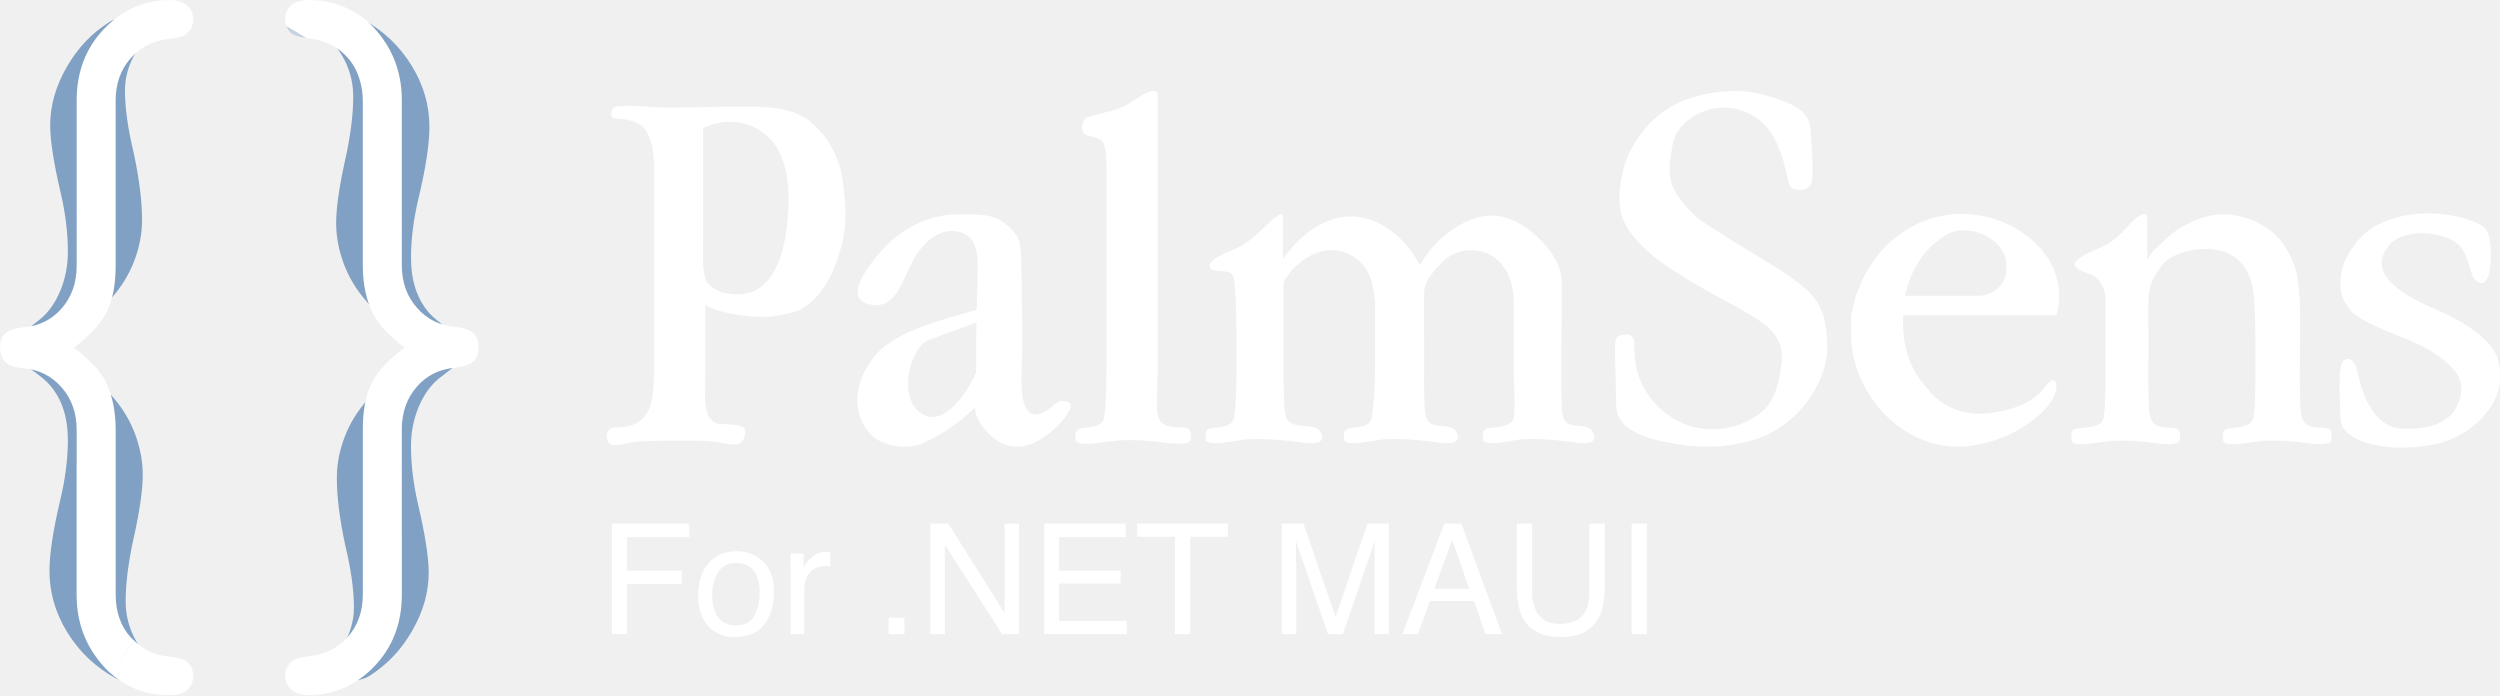
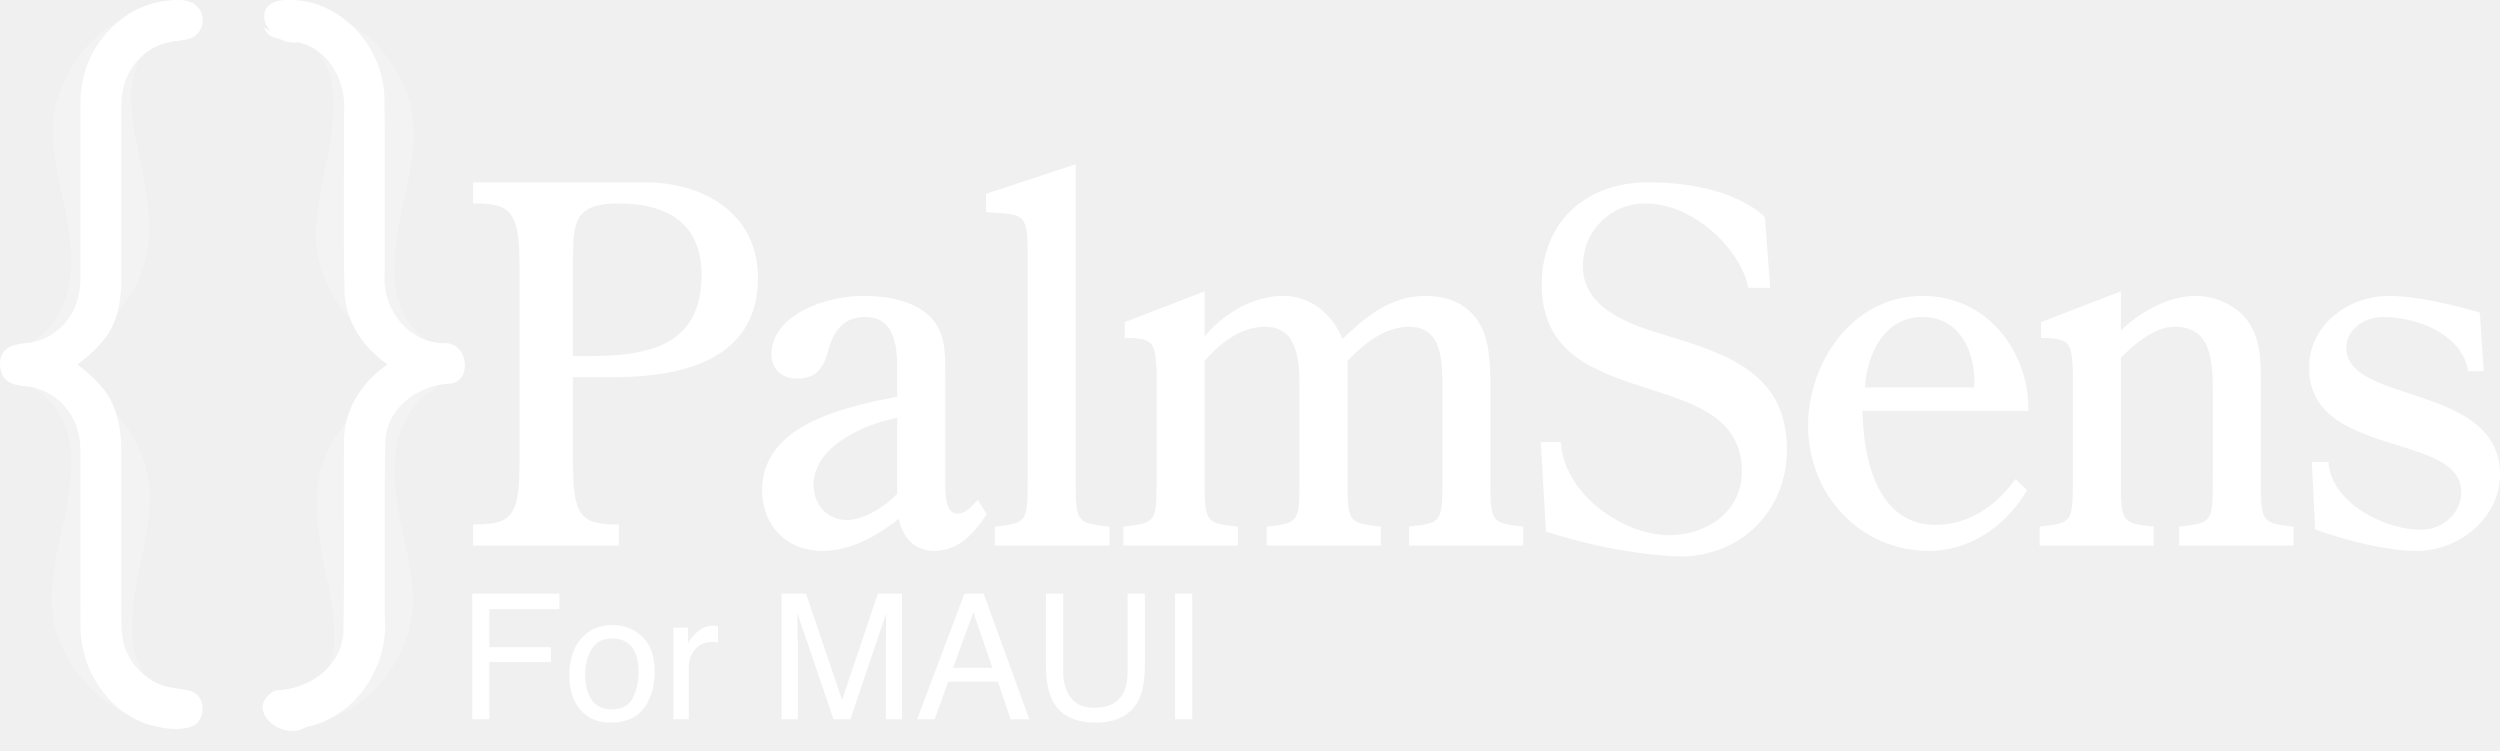
- <svg xmlns="http://www.w3.org/2000/svg" width="132.73" height="36.905" version="1.1" viewBox="0 0 132.73 36.905">
-   <g transform="translate(-25.93,-20.731)">
-     <g fill="#80a0c4">
-       <path d="m36.168 21.653c-0.9 0.178-1.656 0.499-2.273 0.964-0.406 0.342-0.73 0.776-0.969 1.302-0.241 0.526-0.361 1.063-0.361 1.611 0 0.928 0.154 2.035 0.463 3.32 0.295 1.367 0.443 2.556 0.443 3.568 0 0.723-0.139 1.449-0.417 2.172-0.276 0.726-0.691 1.396-1.247 2.011-0.528 0.641-1.108 1.14-1.736 1.495-0.628 0.357-1.51 0.685-2.642 0.986v0.082c1.145 0.369 2.053 0.752 2.725 1.148s1.26 0.894 1.764 1.497c0.519 0.588 0.913 1.244 1.184 1.967 0.269 0.726 0.406 1.442 0.406 2.153 0 0.779-0.148 1.844-0.443 3.199-0.309 1.353-0.463 2.529-0.463 3.525 0 0.67 0.146 1.299 0.435 1.888 0.289 0.586 0.663 1.032 1.117 1.331 0.432 0.357 1.104 0.622 2.014 0.8 0 0-3.064 0.646-4.128 0.051-1.067-0.593-1.912-1.403-2.542-2.428-0.628-1.027-0.941-2.105-0.941-3.24 0-0.916 0.191-2.172 0.571-3.773 0.272-1.133 0.406-2.199 0.406-3.197 0-1.177-0.306-2.134-0.923-2.871-0.615-0.738-2.659-1.92-2.659-1.92s1.595-1.203 2.125-1.627c0.443-0.369 0.797-0.875 1.062-1.516 0.263-0.644 0.395-1.326 0.395-2.052 0-0.969-0.122-1.994-0.369-3.074-0.38-1.613-0.571-2.83-0.571-3.65 0-1.039 0.295-2.071 0.886-3.096s1.334-1.8 2.29-2.399 4.398-0.227 4.398-0.227z" />
-       <path d="m41.117 56.86c0.9-0.178 1.656-0.499 2.273-0.964 0.406-0.342 0.73-0.776 0.969-1.302 0.241-0.526 0.361-1.063 0.361-1.611 0-0.928-0.154-2.035-0.463-3.32-0.295-1.367-0.443-2.556-0.443-3.568 0-0.723 0.139-1.449 0.417-2.172 0.276-0.726 0.691-1.396 1.247-2.011 0.528-0.641 1.108-1.14 1.736-1.495 0.628-0.357 1.51-0.685 2.642-0.986v-0.082c-1.145-0.369-2.053-0.752-2.725-1.148s-1.26-0.894-1.764-1.497c-0.519-0.588-0.913-1.244-1.184-1.967-0.269-0.726-0.406-1.442-0.406-2.153 0-0.779 0.148-1.844 0.443-3.199 0.309-1.353 0.463-2.529 0.463-3.525 0-0.67-0.146-1.299-0.435-1.888-0.289-0.586-0.663-1.032-1.117-1.331-0.432-0.357-1.104-0.622-2.014-0.8 0 0 3.064-0.646 4.128-0.051 1.067 0.593 1.912 1.403 2.542 2.428 0.628 1.027 0.941 2.105 0.941 3.24 0 0.916-0.191 2.172-0.571 3.773-0.272 1.133-0.406 2.199-0.406 3.197 0 1.177 0.306 2.134 0.923 2.871 0.615 0.738 2.659 1.92 2.659 1.92s-1.595 1.203-2.125 1.627c-0.443 0.369-0.797 0.875-1.062 1.516-0.263 0.644-0.395 1.326-0.395 2.052 0 0.969 0.122 1.994 0.369 3.074 0.38 1.613 0.571 2.83 0.571 3.65 0 1.039-0.295 2.071-0.886 3.096s-1.334 1.8-2.29 2.399-4.398 0.227-4.398 0.227z" />
-     </g>
+ <svg xmlns="http://www.w3.org/2000/svg" id="b" data-name="Layer 1" version="1.1" viewBox="0 0 609.02 182.74">
+   <g opacity=".23">
+     <path d="m64.17 173.84c4.328-0.858 7.966-2.401 10.935-4.64 1.955-1.647 3.513-3.735 4.663-6.264 1.16-2.529 1.735-5.116 1.735-7.749 0-4.466-0.742-9.791-2.227-15.974-1.422-6.577-2.133-12.297-2.133-17.169 0-3.48 0.669-6.972 2.007-10.452 1.328-3.492 3.325-6.717 6.001-9.675 2.54-3.086 5.332-5.487 8.353-7.192 3.021-1.717 7.266-3.295 12.713-4.745v-0.394c-5.51-1.775-9.879-3.619-13.11-5.522-3.23-1.902-6.064-4.304-8.489-7.204-2.499-2.831-4.391-5.986-5.698-9.466-1.296-3.492-1.955-6.937-1.955-10.359 0-3.747 0.711-8.874 2.133-15.394 1.485-6.508 2.227-12.169 2.227-16.96 0-3.225-0.7-6.253-2.091-9.083-1.39-2.819-3.189-4.965-5.374-6.403-2.08-1.717-5.311-2.993-9.691-3.851 0 0 14.741-3.109 19.864-0.244 5.133 2.854 9.2 6.752 12.232 11.682 3.021 4.942 4.527 10.127 4.527 15.591 0 4.408-0.92 10.452-2.75 18.155-1.307 5.452-1.955 10.58-1.955 15.382 0 5.661 1.474 10.266 4.443 13.816 2.959 3.55 12.796 9.236 12.796 9.236s-7.674 5.786-10.224 7.828c-2.133 1.775-3.837 4.211-5.112 7.297-1.265 3.097-1.903 6.38-1.903 9.872 0 4.663 0.585 9.594 1.777 14.791 1.83 7.761 2.75 13.619 2.75 17.563 0 5-1.422 9.965-4.265 14.895-2.844 4.93-6.416 8.663-11.019 11.543s-21.16 1.09-21.16 1.09z" fill="#fff" />
  </g>
-   <g transform="translate(-25.93,-20.731)" display="none">
-     <path d="m38.763 62.282c12.15 0 22.132-9.43 23.03-21.354h-46.06c0.898 11.924 10.88 21.354 23.03 21.354z" fill="none" />
-     <path d="m10.025 37.588h5.684c0.799-11.423 9.938-20.565 21.352-21.396v-5.697c-14.544 0.846-26.221 12.54-27.036 27.092z" fill="#28295e" />
-     <path d="m67.5 40.956h-5.697c-0.831 11.414-9.973 20.553-21.396 21.352v5.684c14.552-0.815 26.246-12.492 27.092-27.036z" fill="#bbc8de" />
+   <g fill="#fff">
+     <path d="m69.932 0c-10.037 0.091-4.935 11.366 2.748 10.309 7.782 1.77 11.901 10.092 11.092 17.589 0.102 14.467-0.211 28.948 0.167 43.404 0.327 7.21 4.657 13.499 10.503 17.484-6.35 4.239-10.829 11.287-10.635 19.073-0.173 15.454 0.165 30.924-0.171 46.371-0.575 8.397-8.538 13.753-16.432 13.929-8.184 4.005 1.079 12.793 7.36 8.954 12.185-2.368 20.287-15.011 19.175-27.071 0.085-14.241-0.173-28.495 0.134-42.728 0.542-8.241 8.217-13.647 16.001-13.877 5.28-0.834 4.111-10.159-1.624-9.827-8.93 0.031-15.449-8.792-14.511-17.295-0.074-14.528 0.163-29.07-0.128-43.594-0.87-12.112-11.117-23.144-23.678-22.72z" />
+     <path d="M64.303,6.723c.252.638.625,1.219,1.17,1.722.653.589,2.013.973,3.812,1.234-1.62-1.05-3.295-2.01-4.983-2.956" />
  </g>
-   <g transform="translate(-25.93,-20.731)">
-     <path d="m42.317 20.731-0.002 0.002c-0.406 0-0.715 0.092-0.926 0.279s-0.316 0.434-0.316 0.742c0 0.136 0.028 0.259 0.074 0.373 0.351 0.197 0.698 0.397 1.035 0.615 0.074 0.011 0.124 0.027 0.207 0.035 0.23 0.024 0.448 0.076 0.656 0.143 0.51 0.163 0.959 0.451 1.34 0.871 0.32 0.354 0.533 0.774 0.662 1.246l0.002 0.002c0.087 0.319 0.143 0.658 0.143 1.031v7.809 0.941c0 1.008 0.186 1.876 0.559 2.607 0.293 0.553 0.845 1.137 1.658 1.754-0.829 0.617-1.405 1.239-1.73 1.865s-0.486 1.451-0.486 2.475v8.053 0.723c0 0.894-0.265 1.641-0.793 2.242s-1.2 0.942-2.012 1.023c-0.52 0.049-0.852 0.155-0.998 0.318-0.211 0.195-0.316 0.438-0.316 0.73s0.105 0.535 0.316 0.73 0.512 0.293 0.902 0.293c1.365 0 2.535-0.507 3.51-1.523s1.463-2.287 1.463-3.814v-3.168l-0.002 0.002v-5.607c0-0.894 0.265-1.646 0.793-2.256 0.528-0.609 1.216-0.947 2.061-1.012 0.197-0.022 0.355-0.059 0.5-0.105l0.002 0.002c0.19-0.06 0.348-0.135 0.449-0.236 0.179-0.179 0.268-0.424 0.268-0.732 0-0.325-0.09-0.577-0.268-0.756-0.09-0.09-0.214-0.162-0.373-0.219h-0.002v-0.002c-0.158-0.057-0.351-0.096-0.578-0.121-0.829-0.065-1.51-0.402-2.047-1.012-0.536-0.609-0.805-1.362-0.805-2.256v-1.611-0.002-5.578-0.002-1.58c0-1.609-0.576-2.973-1.73-4.094-0.362-0.341-0.769-0.595-1.205-0.793v-0.002c-0.602-0.273-1.266-0.426-2.01-0.426zm-7.344 0.002c-1.365 0-2.535 0.507-3.51 1.523s-1.463 2.287-1.463 3.814v8.775c0 0.894-0.263 1.644-0.791 2.254-0.528 0.609-1.216 0.947-2.061 1.012-0.455 0.049-0.772 0.164-0.951 0.342s-0.268 0.421-0.268 0.73c0 0.12 0.026 0.22 0.051 0.32h-0.002c0.041 0.171 0.106 0.323 0.219 0.436 0.179 0.179 0.495 0.294 0.951 0.342 0.829 0.065 1.512 0.402 2.049 1.012 0.536 0.609 0.803 1.361 0.803 2.254v1.846h-0.002v6.93c0 1.609 0.577 2.973 1.73 4.094l0.086 0.066 1.256-1.727-0.195-0.18c-0.537-0.593-0.803-1.353-0.803-2.279v-7.576-0.002-1.172c0-1.007-0.187-1.876-0.561-2.607-0.241-0.456-0.671-0.936-1.266-1.435-0.126-0.106-0.25-0.212-0.393-0.32 0.829-0.617 1.405-1.239 1.73-1.865 0.325-0.625 0.488-1.451 0.488-2.475v-8.773c0-0.894 0.263-1.641 0.791-2.242s1.199-0.944 2.012-1.025c0.52-0.049 0.853-0.153 1-0.316 0.211-0.195 0.316-0.438 0.316-0.73s-0.105-0.535-0.316-0.73c-0.212-0.195-0.512-0.293-0.902-0.293zm-3.158 35.75v0.002c0.847 0.763 1.889 1.15 3.133 1.15 0.406 0 0.715-0.093 0.926-0.279 0.211-0.187 0.316-0.434 0.316-0.742 0-0.293-0.105-0.538-0.316-0.732-0.163-0.146-0.496-0.244-1-0.293-0.704-0.072-1.302-0.356-1.803-0.828l-1.256 1.723z" fill="#fff" />
-     <path d="m41.145 22.129c0.052 0.133 0.13 0.253 0.243 0.358 0.136 0.122 0.418 0.202 0.792 0.257-0.337-0.218-0.685-0.418-1.036-0.614" fill="#c7d1e3" />
-     <g display="none" fill="#4b78ac">
-       <path d="m58.483 48.499h3.896v0.665h-3.107v1.886h2.725v0.665h-2.725v2.716h-0.789v-5.931z" />
-       <path d="m62.902 52.287c0-0.316 0.044-0.611 0.133-0.885 0.088-0.274 0.221-0.512 0.398-0.714s0.395-0.361 0.652-0.478 0.558-0.175 0.901-0.175c0.337 0 0.637 0.058 0.897 0.175 0.26 0.116 0.479 0.275 0.656 0.478s0.31 0.44 0.399 0.714c0.088 0.274 0.133 0.569 0.133 0.885s-0.044 0.609-0.133 0.88-0.222 0.508-0.399 0.71-0.396 0.361-0.656 0.478-0.56 0.174-0.897 0.174c-0.344 0-0.644-0.058-0.901-0.174-0.258-0.116-0.475-0.275-0.652-0.478s-0.31-0.439-0.398-0.71c-0.089-0.271-0.133-0.565-0.133-0.88zm0.748 0c0 0.26 0.034 0.491 0.104 0.693s0.165 0.371 0.287 0.507 0.265 0.24 0.428 0.312c0.164 0.072 0.336 0.108 0.52 0.108s0.355-0.036 0.519-0.108c0.163-0.072 0.306-0.176 0.428-0.312s0.217-0.305 0.287-0.507 0.104-0.433 0.104-0.693-0.035-0.492-0.104-0.694-0.165-0.372-0.287-0.511c-0.122-0.138-0.265-0.244-0.428-0.316-0.164-0.072-0.336-0.108-0.519-0.108s-0.356 0.036-0.52 0.108c-0.163 0.072-0.306 0.178-0.428 0.316-0.122 0.139-0.217 0.309-0.287 0.511s-0.104 0.434-0.104 0.694z" />
-       <path d="m67.878 50.136h0.665v0.905h0.017c0.171-0.349 0.382-0.606 0.631-0.772 0.249-0.167 0.565-0.244 0.947-0.233v0.748c-0.282 0-0.523 0.039-0.723 0.116s-0.36 0.191-0.482 0.34-0.21 0.333-0.266 0.548c-0.056 0.216-0.083 0.46-0.083 0.731v1.911h-0.706z" />
-       <path d="m73.095 48.499h2.035c0.914 0 1.617 0.232 2.11 0.698 0.493 0.465 0.739 1.174 0.739 2.126 0 0.499-0.055 0.94-0.166 1.325s-0.282 0.709-0.515 0.972c-0.232 0.263-0.529 0.464-0.889 0.603-0.36 0.138-0.787 0.208-1.279 0.208h-2.035v-5.931zm0.789 5.267h1.312c0.088 0 0.199-7e-3 0.333-0.021 0.133-0.014 0.274-0.047 0.423-0.1 0.15-0.052 0.298-0.128 0.444-0.229 0.147-0.1 0.278-0.235 0.395-0.407 0.116-0.172 0.211-0.386 0.286-0.644 0.075-0.257 0.112-0.569 0.112-0.935 0-0.354-0.035-0.671-0.104-0.951s-0.183-0.517-0.34-0.71-0.361-0.343-0.61-0.449c-0.25-0.105-0.557-0.158-0.922-0.158h-1.329v4.602z" />
-       <path d="m82.498 53.068c-0.094 0.477-0.302 0.839-0.624 1.088s-0.727 0.374-1.215 0.374c-0.344 0-0.643-0.057-0.895-0.17-0.253-0.113-0.465-0.27-0.637-0.469s-0.301-0.438-0.387-0.714c-0.086-0.277-0.135-0.579-0.146-0.905 0-0.321 0.05-0.619 0.15-0.893s0.239-0.511 0.419-0.71 0.393-0.354 0.64-0.465c0.246-0.111 0.516-0.167 0.81-0.167 0.382 0 0.699 0.079 0.951 0.237s0.454 0.359 0.606 0.603 0.258 0.509 0.316 0.797 0.082 0.562 0.07 0.822h-3.214c-6e-3 0.188 0.017 0.367 0.066 0.536 0.05 0.169 0.13 0.319 0.241 0.449s0.252 0.234 0.424 0.312c0.171 0.078 0.374 0.116 0.606 0.116 0.293 0 0.537-0.069 0.731-0.208 0.194-0.138 0.321-0.349 0.382-0.631h0.706zm-0.689-1.196c-0.011-0.166-0.048-0.324-0.112-0.474-0.064-0.149-0.15-0.278-0.258-0.386s-0.237-0.194-0.386-0.257-0.31-0.096-0.482-0.096c-0.183 0-0.347 0.032-0.494 0.096-0.146 0.063-0.273 0.151-0.378 0.262s-0.188 0.24-0.249 0.386c-0.061 0.147-0.097 0.303-0.108 0.469z" />
-       <path d="m85.223 54.43h-0.756l-1.595-4.294h0.789l1.205 3.58h0.017l1.171-3.58h0.739z" />
-       <path d="m91.112 53.068c-0.094 0.477-0.302 0.839-0.624 1.088s-0.727 0.374-1.215 0.374c-0.344 0-0.643-0.057-0.895-0.17-0.253-0.113-0.465-0.27-0.637-0.469s-0.301-0.438-0.387-0.714c-0.086-0.277-0.135-0.579-0.146-0.905 0-0.321 0.05-0.619 0.15-0.893s0.239-0.511 0.419-0.71 0.393-0.354 0.64-0.465c0.246-0.111 0.516-0.167 0.81-0.167 0.382 0 0.699 0.079 0.951 0.237s0.454 0.359 0.606 0.603 0.258 0.509 0.316 0.797 0.082 0.562 0.07 0.822h-3.214c-6e-3 0.188 0.017 0.367 0.066 0.536 0.05 0.169 0.13 0.319 0.241 0.449s0.252 0.234 0.424 0.312c0.171 0.078 0.374 0.116 0.606 0.116 0.293 0 0.537-0.069 0.731-0.208 0.194-0.138 0.321-0.349 0.382-0.631h0.706zm-0.69-1.196c-0.011-0.166-0.048-0.324-0.112-0.474-0.064-0.149-0.15-0.278-0.258-0.386s-0.237-0.194-0.386-0.257-0.31-0.096-0.482-0.096c-0.183 0-0.347 0.032-0.494 0.096-0.146 0.063-0.273 0.151-0.378 0.262s-0.188 0.24-0.249 0.386c-0.061 0.147-0.097 0.303-0.108 0.469z" />
-       <path d="m91.942 48.499h0.706v5.931h-0.706z" />
-       <path d="m93.512 52.287c0-0.316 0.044-0.611 0.133-0.885 0.088-0.274 0.221-0.512 0.398-0.714s0.395-0.361 0.652-0.478 0.558-0.175 0.901-0.175c0.337 0 0.637 0.058 0.897 0.175 0.26 0.116 0.479 0.275 0.656 0.478s0.31 0.44 0.399 0.714c0.088 0.274 0.133 0.569 0.133 0.885s-0.044 0.609-0.133 0.88-0.222 0.508-0.399 0.71-0.396 0.361-0.656 0.478-0.56 0.174-0.897 0.174c-0.344 0-0.644-0.058-0.901-0.174-0.258-0.116-0.475-0.275-0.652-0.478s-0.31-0.439-0.398-0.71c-0.089-0.271-0.133-0.565-0.133-0.88zm0.748 0c0 0.26 0.034 0.491 0.104 0.693s0.165 0.371 0.287 0.507 0.265 0.24 0.428 0.312c0.164 0.072 0.336 0.108 0.52 0.108s0.355-0.036 0.519-0.108c0.163-0.072 0.306-0.176 0.428-0.312s0.217-0.305 0.287-0.507 0.104-0.433 0.104-0.693-0.035-0.492-0.104-0.694-0.165-0.372-0.287-0.511c-0.122-0.138-0.265-0.244-0.428-0.316-0.164-0.072-0.336-0.108-0.519-0.108s-0.356 0.036-0.52 0.108c-0.163 0.072-0.306 0.178-0.428 0.316-0.122 0.139-0.217 0.309-0.287 0.511s-0.104 0.434-0.104 0.694z" />
-       <path d="m98.538 50.136h0.706v0.581h0.017c0.116-0.238 0.299-0.411 0.548-0.519s0.523-0.162 0.822-0.162c0.332 0 0.622 0.061 0.868 0.183s0.451 0.287 0.615 0.494c0.163 0.208 0.287 0.447 0.37 0.718s0.125 0.56 0.125 0.864-0.04 0.593-0.121 0.864c-0.08 0.271-0.202 0.508-0.365 0.71-0.164 0.202-0.369 0.363-0.615 0.481-0.247 0.119-0.533 0.179-0.86 0.179-0.111 0-0.23-0.011-0.357-0.033s-0.254-0.06-0.382-0.112c-0.127-0.052-0.248-0.122-0.361-0.208-0.114-0.086-0.209-0.192-0.287-0.32h-0.017v2.218h-0.706v-5.939zm3.323 2.11c0-0.2-0.026-0.395-0.079-0.586s-0.133-0.361-0.241-0.511-0.247-0.269-0.416-0.357c-0.169-0.089-0.367-0.133-0.594-0.133-0.238 0-0.44 0.047-0.606 0.142s-0.302 0.217-0.407 0.37c-0.105 0.152-0.181 0.325-0.229 0.519-0.047 0.194-0.07 0.39-0.07 0.59 0 0.21 0.025 0.414 0.075 0.61 0.05 0.197 0.129 0.37 0.237 0.519 0.108 0.15 0.248 0.27 0.419 0.362 0.171 0.091 0.379 0.137 0.623 0.137 0.238 0 0.44-0.047 0.606-0.141s0.299-0.219 0.398-0.374c0.1-0.155 0.172-0.332 0.216-0.531 0.044-0.2 0.066-0.404 0.066-0.615z" />
-       <path d="m107.11 53.068c-0.094 0.477-0.302 0.839-0.624 1.088s-0.727 0.374-1.215 0.374c-0.344 0-0.643-0.057-0.895-0.17-0.253-0.113-0.465-0.27-0.637-0.469s-0.301-0.438-0.387-0.714c-0.086-0.277-0.135-0.579-0.146-0.905 0-0.321 0.05-0.619 0.15-0.893s0.239-0.511 0.419-0.71 0.393-0.354 0.64-0.465c0.246-0.111 0.516-0.167 0.81-0.167 0.382 0 0.699 0.079 0.951 0.237s0.454 0.359 0.606 0.603 0.258 0.509 0.316 0.797 0.082 0.562 0.07 0.822h-3.214c-6e-3 0.188 0.017 0.367 0.066 0.536 0.05 0.169 0.13 0.319 0.241 0.449s0.252 0.234 0.424 0.312c0.171 0.078 0.374 0.116 0.606 0.116 0.293 0 0.537-0.069 0.731-0.208 0.194-0.138 0.321-0.349 0.382-0.631h0.706zm-0.689-1.196c-0.011-0.166-0.048-0.324-0.112-0.474-0.064-0.149-0.15-0.278-0.258-0.386s-0.237-0.194-0.386-0.257-0.31-0.096-0.482-0.096c-0.183 0-0.347 0.032-0.494 0.096-0.146 0.063-0.273 0.151-0.378 0.262s-0.188 0.24-0.249 0.386c-0.061 0.147-0.097 0.303-0.108 0.469z" />
-       <path d="m107.88 50.136h0.665v0.905h0.017c0.171-0.349 0.382-0.606 0.631-0.772 0.249-0.167 0.565-0.244 0.947-0.233v0.748c-0.282 0-0.523 0.039-0.723 0.116s-0.36 0.191-0.482 0.34-0.21 0.333-0.266 0.548c-0.056 0.216-0.083 0.46-0.083 0.731v1.911h-0.706z" />
-       <path d="m111.1 53.076c6e-3 0.161 0.042 0.293 0.108 0.399 0.066 0.105 0.153 0.189 0.262 0.253 0.108 0.064 0.229 0.11 0.365 0.137 0.136 0.028 0.275 0.042 0.419 0.042 0.111 0 0.227-8e-3 0.349-0.025s0.234-0.047 0.336-0.091 0.187-0.109 0.253-0.195c0.066-0.085 0.1-0.195 0.1-0.328 0-0.138-0.041-0.25-0.121-0.336-0.08-0.085-0.186-0.156-0.315-0.212-0.13-0.055-0.28-0.101-0.449-0.137s-0.342-0.073-0.519-0.112-0.349-0.086-0.515-0.141-0.316-0.127-0.449-0.216-0.24-0.202-0.32-0.341c-0.08-0.138-0.12-0.31-0.12-0.515 0-0.216 0.048-0.401 0.145-0.557 0.097-0.155 0.222-0.281 0.374-0.378s0.324-0.169 0.515-0.216 0.38-0.071 0.569-0.071c0.238 0 0.461 0.021 0.668 0.062 0.208 0.042 0.391 0.114 0.548 0.216 0.158 0.103 0.284 0.241 0.378 0.416s0.15 0.392 0.167 0.652h-0.706c-0.011-0.138-0.049-0.253-0.112-0.345-0.064-0.091-0.141-0.165-0.232-0.22-0.092-0.056-0.194-0.096-0.308-0.121s-0.229-0.038-0.345-0.038c-0.105 0-0.212 9e-3 -0.32 0.025s-0.207 0.046-0.295 0.088-0.161 0.099-0.216 0.171c-0.056 0.072-0.083 0.162-0.083 0.268 0 0.128 0.042 0.231 0.128 0.309s0.195 0.144 0.328 0.197 0.283 0.098 0.449 0.134 0.333 0.074 0.499 0.112c0.177 0.039 0.35 0.085 0.519 0.141s0.318 0.128 0.449 0.22c0.13 0.091 0.235 0.206 0.315 0.343 0.08 0.138 0.121 0.309 0.121 0.514 0 0.254-0.054 0.468-0.162 0.642s-0.249 0.313-0.424 0.418c-0.174 0.104-0.371 0.179-0.589 0.224-0.219 0.044-0.437 0.066-0.652 0.066-0.244 0-0.472-0.026-0.685-0.079s-0.403-0.136-0.569-0.25c-0.166-0.113-0.299-0.263-0.398-0.449-0.1-0.185-0.155-0.411-0.167-0.677h0.706z" />
-     </g>
-     <g fill="#fff">
-       <path d="m122.46 36.856c-0.377-0.718-1.556-1.521-2.592-2.145-0.655-0.396-3.306-2.005-3.796-2.4-0.45-0.362-1.13-1.165-1.326-1.666-0.29-0.741-0.152-1.456-0.015-2.228 0.241-1.369 1.96-2.227 3.328-1.909 1.709 0.397 2.272 1.679 2.671 3.189 0.058 0.218 0.155 0.906 0.313 1.004 0.423 0.262 1.043 0.08 1.086-0.366 0.088-0.904-0.018-1.89-0.089-2.797-0.063-0.773-0.666-1.154-1.43-1.437-0.782-0.293-1.632-0.539-2.485-0.539-1.544 0-3.222 0.418-4.343 1.469-1.217 1.141-1.8 2.438-1.867 4.067-0.05 1.195 0.364 1.914 1.507 2.986 0.691 0.646 2.297 1.616 3.091 2.062 0.794 0.445 2.798 1.449 3.396 2.063 0.916 0.943 0.609 1.922 0.444 2.744-0.126 0.618-0.428 1.275-0.906 1.665-1.144 0.936-2.876 1.203-4.281 0.534-1.599-0.761-2.468-2.225-2.468-3.923 0-0.337 0.012-0.734-0.404-0.734-0.61 0-0.621 0.243-0.621 0.784 0 0.986 0.061 1.967 0.061 2.953 0 1.581 2.292 1.931 3.524 2.12 1.502 0.231 3.423 0.04 4.733-0.664 1.109-0.594 1.935-1.512 2.471-2.595 0.22-0.445 0.527-1.239 0.481-2.132s-0.105-1.391-0.481-2.106z" />
-       <path d="m63.378 36.933c1.025 0.544 2.547 0.624 3.218 0.624 0.395 0 1.436-0.192 1.788-0.373 1.259-0.649 1.903-2.145 2.23-3.435 0.175-0.691 0.236-1.436 0.191-2.147-0.03-0.485-0.11-1.2-0.205-1.68-0.092-0.468-0.298-0.968-0.561-1.45-0.276-0.503-0.55-0.775-0.943-1.157-0.949-0.923-2.542-0.927-3.79-0.927-1.34 0-2.68 0.057-3.987 0.057-0.882 0-1.747-0.175-2.644-0.065-0.345 0.041-0.44 0.646-0.015 0.646 0.405 0 1.047 0.126 1.357 0.405 0.535 0.479 0.637 1.461 0.637 2.103v11.122c0 0.538-0.067 1.421-0.313 1.903-0.358 0.705-1.03 0.87-1.828 0.87-0.374 0-0.503 0.65-0.205 0.867 0.248 0.182 1.128-0.098 1.414-0.115 0.924-0.059 1.853-0.059 2.781-0.059 0.453 0 0.9 5e-3 1.349 0.059 0.405 0.049 0.904 0.217 1.293 0.115 0.316-0.081 0.446-0.727 0.265-0.868-0.271-0.213-1.02-0.128-1.395-0.219-0.816-0.202-0.638-1.605-0.638-2.22v-4.054zm-0.119-9.389c1.352-0.719 3.092-0.298 3.892 0.986 0.776 1.246 0.706 3.018 0.53 4.405-0.154 1.207-0.633 3.022-2.064 3.362-0.75 0.177-1.987-0.031-2.239-0.783-0.172-0.512-0.118-1.625-0.118-2.216v-5.753z" />
-       <path d="m82.603 42.053c-0.476-0.147-0.586 0.105-0.934 0.357-1.872 1.347-1.473-1.876-1.473-2.742v-2.235c0-0.735-0.042-2.947-0.057-3.182-0.017-0.289-0.047-0.592-0.17-0.877-0.186-0.442-0.854-0.963-1.247-1.095-0.638-0.215-1.293-0.165-1.983-0.165-1.334 0-2.675 0.625-3.625 1.533-0.482 0.461-2.579 2.74-1.163 3.202 1.479 0.485 1.879-1.192 2.381-2.161 0.491-0.95 1.466-2.037 2.691-1.588 0.959 0.351 0.804 1.665 0.804 2.488 0 0.194-0.02 0.814-0.038 1.596 0 0-3.009 0.774-4.157 1.452-1.146 0.678-1.311 1.04-1.595 1.475-0.75 1.145-0.879 2.675 0.169 3.722 0.624 0.622 1.969 0.798 2.779 0.411 1.079-0.515 1.845-1.05 2.717-1.886-0.03 0.632 0.632 1.4 1.134 1.748 0.564 0.394 1.354 0.444 1.987 0.139 0.645-0.314 1.217-0.781 1.64-1.343 0.128-0.168 0.545-0.723 0.141-0.848zm-4.844-3.367v1.808c-0.393 0.948-1.837 3.269-3.129 2.011-0.973-0.945-0.34-3.355 0.598-3.718 0.937-0.363 2.544-0.93 2.544-0.93-8e-3 0.323-0.013 0.828-0.013 0.828z" />
-       <path d="m87.393 37.609v-11.633c0.15-0.986-1.247 0.08-1.475 0.223-0.688 0.433-1.477 0.504-2.238 0.751-0.27 0.089-0.408 0.66-0.197 0.864 0.268 0.264 0.86 0.097 1.048 0.558 0.18 0.443 0.142 1.327 0.142 1.94v10.132c0 0.818-0.02 1.827-0.129 2.453-0.082 0.478-0.63 0.497-1.047 0.546-0.466 0.057-0.468 0.15-0.468 0.593 0 0.478 1.349 0.162 2.141 0.094 0.883-0.076 1.695-5e-3 2.573 0.098 0.268 0.031 1.409 0.19 1.405-0.19-3e-3 -0.323 0.065-0.594-0.404-0.617s-1.237 0.064-1.351-0.69c-0.093-0.619 0-1.597 0-2.361v-2.76z" />
-       <path d="m108.85 37.609v-1.869c0-0.67-0.304-1.22-0.566-1.592-0.679-0.965-2.104-2.251-3.683-1.921-1.325 0.276-2.626 1.374-3.287 2.589-0.722-1.425-2.209-2.698-3.853-2.589-1.437 0.096-2.666 1.174-3.415 2.255v-2.255c0-0.445-0.944 0.526-1.004 0.584-0.398 0.39-0.91 0.837-1.413 1.085-0.298 0.147-1.784 0.626-1.42 1.088 0.211 0.268 1.114-0.034 1.218 0.474 0.106 0.506 0.141 2.152 0.141 2.152l8e-3 1.275v1.56c0 0.818-0.02 1.827-0.128 2.453-0.082 0.478-0.631 0.497-1.047 0.546-0.467 0.057-0.468 0.15-0.468 0.593 0 0.478 1.747 0.049 2.096 0.025 0.885-0.06 1.786 0.012 2.663 0.114 0.372 0.043 1.782 0.346 1.358-0.503-0.306-0.617-1.729 0.036-1.877-0.943-0.091-0.619-0.097-1.597-0.097-2.361v-4.661c0.727-1.31 2.429-2.302 3.835-1.27 0.44 0.323 0.815 0.866 0.909 1.548 0.04 0.295 0.112 0.587 0.112 0.891v3.567c0 0.818-0.067 1.827-0.172 2.453-0.08 0.478-0.616 0.497-1.024 0.546-0.454 0.057-0.456 0.15-0.456 0.593 0 0.478 1.704 0.049 2.047 0.025 0.863-0.06 1.744 0.012 2.6 0.114 0.364 0.043 1.74 0.346 1.328-0.503-0.299-0.617-1.502 0.036-1.646-0.943-0.09-0.619-0.069-1.597-0.069-2.361v-1.485l-3e-3 -1.275v-0.926c0-0.471-0.023-0.742 0.228-1.143 0.225-0.36 0.493-0.651 0.792-0.946 0.766-0.753 2.16-0.779 2.933-0.014 0.577 0.571 0.807 1.383 0.807 2.176v3.687c0 0.818 0.101 1.827 0 2.453-0.08 0.478-0.789 0.497-1.189 0.546-0.443 0.057-0.444 0.15-0.444 0.593 0 0.478 1.665 0.049 2 0.025 0.843-0.06 1.704 0.012 2.541 0.114 0.354 0.043 1.699 0.346 1.297-0.503-0.292-0.617-1.468 0.036-1.609-0.943-0.087-0.619-0.067-1.597-0.067-2.361v-1.485l0.021-1.275z" />
-       <path d="m132 37.132c-0.011 0.03 0 0 0 0z" />
-       <path d="m130.85 32.14c-2.809-0.375-5.199 1.364-6.178 3.759-0.143 0.354-0.242 0.601-0.323 0.963-0.067 0.296-0.138 0.602-0.138 0.602v1.229c0.125 2.768 2.368 5.566 5.393 5.747 1.393 0.085 3.153-0.529 4.236-1.385 0.541-0.426 0.979-0.858 1.205-1.461 0.188-0.504-0.041-1.022-0.513-0.348-0.644 0.924-1.928 1.294-3.013 1.42-1.596 0.185-2.609-0.543-3.106-1.125s-1.57-1.652-1.437-4.076h8.121c6e-3 -0.02 0.021-0.06 0.058-0.168 0.625-2.646-1.719-4.811-4.306-5.155zm0.105 4.296h-3.902c0.36-1.373 0.931-2.438 2.182-3.223 1.187-0.744 3.317 0.237 3.2 1.666 0.133 0.844-0.623 1.557-1.481 1.557z" />
-       <path d="m155.25 37.156c-3.311-1.4-3.152-2.562-2.489-3.394 0.644-0.807 2.355-0.809 3.358-0.286 1.02 0.532 0.803 1.835 1.308 2.183 0.521 0.359 0.668-0.361 0.702-0.71 0.059-0.598 0.143-1.75-0.324-2.154-0.515-0.446-3.261-1.349-5.68-0.108-0.994 0.51-1.804 1.766-1.894 2.592-0.059 0.536-0.184 1.095 0.485 1.914 0.67 0.818 3.047 1.42 4.195 2.128s2.127 1.51 1.506 2.875c-0.219 0.479-0.339 0.601-0.835 0.911-0.588 0.367-1.541 0.414-2.179 0.377-1.391-0.078-2.042-1.766-2.261-2.791-0.046-0.223-0.132-0.702-0.367-0.836-0.402-0.225-0.552 0.155-0.588 0.439-0.104 0.848 0 1.764 0 2.618 0 1.219 2.065 1.583 3.152 1.583 1.584 0 3.009-0.293 4.13-1.353 1.092-1.025 1.344-1.983 1.119-3.196-0.225-1.212-2.126-2.281-3.338-2.794z" />
-       <path d="m148.05 37.501c0-0.743-0.079-2.072-0.298-2.66-0.19-0.506-0.372-0.845-0.652-1.225-0.688-0.936-2.005-1.504-3.087-1.504-0.755 0-1.314 0.206-1.984 0.529-0.383 0.186-0.775 0.456-1.077 0.752-0.326 0.319-0.861 0.725-1.02 1.17v-2.187c0-0.592-0.573-0.099-0.793 0.126-0.378 0.39-0.783 0.874-1.263 1.156-0.521 0.308-1.27 0.498-1.696 0.915-0.475 0.467 0.831 0.682 1.02 0.868 0.36 0.353 0.503 0.727 0.52 1.198 4e-3 0.171-2e-3 0.836-2e-3 0.836l2e-3 1.281v2.283c0 0.167-4e-3 1.269-0.107 1.895-0.077 0.478-0.876 0.482-1.269 0.532-0.439 0.057-0.441 0.15-0.441 0.593 0 0.478 1.271 0.162 2.017 0.094 0.832-0.076 1.597-5e-3 2.424 0.098 0.252 0.031 1.327 0.19 1.324-0.19-3e-3 -0.323 0.061-0.594-0.381-0.617s-1.118 0.042-1.226-0.712c-0.088-0.619-0.072-2.094-0.072-2.374 0-0.41 8e-3 -1.616 8e-3 -1.616l-8e-3 -1.282v-0.557c0-0.965 0.184-1.375 0.749-2.115 0.427-0.562 1.475-0.812 2.141-0.837 1.572-0.059 2.431 0.755 2.677 2.203 0.035 0.209 0.098 1.347 0.098 1.347l0.017 1.24v2.283s0 1.24-0.102 1.866c-0.077 0.478-0.789 0.527-1.182 0.576-0.439 0.057-0.441 0.15-0.441 0.593 0 0.478 1.271 0.162 2.017 0.094 0.832-0.076 1.597-5e-3 2.424 0.098 0.252 0.031 1.327 0.19 1.324-0.19-3e-3 -0.323 0.061-0.594-0.381-0.617s-1.118 0.042-1.226-0.712c-0.088-0.619-0.072-2.094-0.072-2.374 0 0 0.017-2.113 0.017-2.856z" />
-     </g>
-     <g fill="#fff" stroke-width="1.028">
-       <path transform="matrix(1.0051 0 0 .99494 25.93 20.731)" d="m32.32 27.941h4.091v0.723h-3.292v1.791h2.895v0.703h-2.895v2.682h-0.799zm6.556 5.432q0.719 0 0.984-0.542 0.269-0.546 0.269-1.212 0-0.602-0.193-0.98-0.305-0.594-1.052-0.594-0.662 0-0.964 0.506t-0.301 1.22q0 0.687 0.301 1.144 0.301 0.458 0.956 0.458zm0.028-3.959q0.831 0 1.405 0.554 0.574 0.554 0.574 1.63 0 1.04-0.506 1.718-0.506 0.679-1.57 0.679-0.887 0-1.409-0.598-0.522-0.602-0.522-1.614 0-1.084 0.55-1.726 0.55-0.642 1.478-0.642zm-0.024 0.02m2.883 0.104h0.687v0.743q0.084-0.217 0.414-0.526 0.329-0.313 0.759-0.313 0.02 0 0.068 4e-3t0.165 0.016v0.763q-0.064-0.012-0.12-0.016-0.052-4e-3 -0.116-4e-3 -0.546 0-0.839 0.353-0.293 0.349-0.293 0.807v2.473h-0.723zm5.175 3.425h0.839v0.875h-0.839zm2.208-5.023h0.943l2.979 4.778v-4.778h0.759v5.898h-0.895l-3.023-4.774v4.774h-0.763zm2.288 0m3.726 0h4.3v0.723h-3.521v1.791h3.256v0.683h-3.256v1.999h3.581v0.703h-4.36zm2.18 0m7.52 0v0.703h-1.987v5.195h-0.811v-5.195h-1.987v-0.703zm2.85 0h1.144l1.694 4.986 1.682-4.986h1.132v5.898h-0.759v-3.481q0-0.181 8e-3 -0.598t8e-3 -0.895l-1.682 4.974h-0.791l-1.694-4.974v0.181q0 0.217 8e-3 0.662 0.012 0.442 0.012 0.65v3.481h-0.763zm9.897 3.481-0.895-2.606-0.952 2.606zm-1.313-3.481h0.903l2.14 5.898h-0.875l-0.598-1.766h-2.333l-0.638 1.766h-0.819zm0.414 0m4.224 0v3.646q0 0.642 0.241 1.068 0.357 0.642 1.204 0.642 1.016 0 1.381-0.695 0.197-0.377 0.197-1.016v-3.646h0.811v3.312q0 1.088-0.293 1.674-0.538 1.068-2.031 1.068t-2.027-1.068q-0.293-0.586-0.293-1.674v-3.312zm1.514 0m3.738 0h0.807v5.898h-0.807z" fill="#fff" aria-label="For .NET MAUI" />
-     </g>
+   <g opacity=".23">
+     <path d="M49.267,4.432c-4.328.858-7.966,2.401-10.935,4.64-1.955,1.647-3.513,3.735-4.663,6.264-1.16,2.529-1.735,5.116-1.735,7.749,0,4.466.742,9.791,2.227,15.974,1.422,6.577,2.133,12.297,2.133,17.169,0,3.48-.669,6.972-2.007,10.452-1.328,3.492-3.325,6.717-6.001,9.675-2.54,3.086-5.332,5.487-8.353,7.192-3.021,1.717-7.266,3.295-12.713,4.745v.394c5.51,1.775,9.879,3.619,13.11,5.522s6.064,4.304,8.489,7.204c2.499,2.831,4.391,5.986,5.698,9.466,1.296,3.492,1.955,6.937,1.955,10.359,0,3.747-.711,8.874-2.133,15.394-1.485,6.508-2.227,12.169-2.227,16.96,0,3.225.7,6.253,2.091,9.083,1.39,2.819,3.189,4.965,5.374,6.403,2.08,1.717,5.311,2.993,9.691,3.851,0,0-14.741,3.109-19.864.244-5.133-2.854-9.2-6.752-12.232-11.682-3.021-4.942-4.527-10.127-4.527-15.591,0-4.408.92-10.452,2.75-18.155,1.307-5.452,1.955-10.58,1.955-15.382,0-5.661-1.474-10.266-4.443-13.816C9.948,94.997.11,89.311.11,89.311c0,0,7.674-5.786,10.224-7.828,2.133-1.775,3.837-4.211,5.112-7.297,1.265-3.097,1.903-6.38,1.903-9.872,0-4.663-.585-9.594-1.777-14.791-1.83-7.761-2.75-13.619-2.75-17.563,0-5,1.422-9.965,4.265-14.895,2.844-4.93,6.416-8.663,11.019-11.543,4.603-2.88,21.16-1.09,21.16-1.09Z" fill="#fff" />
+   </g>
+   <g fill="#fff">
+     <path d="m43.512 0c-6.567 0-12.197 2.443-16.889 7.33-4.691 4.887-7.035 11.005-7.035 18.355v42.223c0 4.299-1.272 7.917-3.812 10.85-2.542 2.932-5.846 4.552-9.91 4.865-2.19 0.235-3.712 0.785-4.572 1.645-0.86 0.86-1.291 2.031-1.291 3.518 0 0.578 0.119 1.057 0.238 1.539h-0.002c0.199 0.82 0.509 1.554 1.053 2.096 0.86 0.86 2.384 1.407 4.574 1.643 3.987 0.312 7.271 1.935 9.852 4.869 2.58 2.932 3.871 6.547 3.871 10.846v8.893c0.021 11.59-0.041 23.181 0.033 34.77 0.295 9.995 6.776 19.944 16.484 23.051 3.334 0.908 7.034 1.655 10.406 0.553 3.84-1.274 3.813-7.655-0.156-8.707-2.832-0.791-5.942-0.609-8.555-2.154-4.218-2.182-7.393-6.343-8.002-11.104-0.447-4.077-0.16-8.192-0.242-12.287v-33.011c0-4.847-0.9-9.031-2.699-12.549-1.161-2.194-3.222-4.499-6.086-6.906-0.608-0.51-1.204-1.02-1.889-1.539 3.989-2.971 6.764-5.963 8.328-8.973 1.564-3.009 2.346-6.978 2.346-11.904v-42.223c0-4.299 1.268-7.897 3.811-10.789 2.54-2.894 5.766-4.537 9.676-4.926 2.503-0.235 4.106-0.742 4.809-1.525 1.016-0.937 1.525-2.111 1.525-3.519s-0.509-2.58-1.525-3.519c-1.017-0.937-2.462-1.406-4.34-1.406z" />
+     <path d="M157.211,44.422h-41.971v5.141h.604c9.017,0,10.721,2.499,10.721,15.729v46.73c0,13.376-1.603,15.727-10.721,15.727h-.604v5.143h35.541v-5.143h-.604c-9.016,0-10.601-2.352-10.601-15.727v-20.138h9.767c23.42,0,35.295-8.145,35.295-24.209s-13.775-23.253-27.427-23.253ZM170.911,66.961c0,17.384-13.174,19.78-27.41,19.78h-3.925v-23.118c0-9.749.453-14.059,11.197-14.059,9.187,0,20.138,3.019,20.138,17.397Z" />
+     <path d="M237.682,122.342c-1.456,1.578-2.708,2.785-4.443,2.785-2.971,0-2.971-4.879-2.971-7.501v-27.18c0-5.062,0-10.297-4.512-14.056-4.326-3.563-10.83-4.311-15.524-4.311-8.993,0-22.301,4.549-22.301,14.313,0,3.499,2.495,5.851,6.207,5.851,4.679,0,6.38-2.557,7.5-6.415,1.522-5.952,4.356-8.606,9.189-8.606,5.281,0,7.74,3.824,7.74,12.032v7.37c-12.522,2.458-32.902,6.65-32.902,22.789,0,8.709,6.033,14.791,14.671,14.791,7.515,0,14.104-4.284,18.626-7.822.881,4.788,4.15,7.822,8.554,7.822,6.029,0,9.783-4.353,12.66-8.611l.219-.325-2.175-3.511-.54.584ZM218.569,101.778v18.477c-2.889,3.145-8.101,6.422-12.27,6.422-4.692,0-8.098-3.607-8.098-8.574,0-9.198,11.921-14.711,20.368-16.325Z" />
+     <path d="M262.048,115.956V40.018l-21.832,7.194v4.458l1.868.129c7.324.485,8.264.548,8.264,9.797v54.36c0,11.172,0,11.385-7.454,12.275l-.533.064v4.597h27.912v-4.599l-.535-.063c-7.691-.891-7.691-1.105-7.691-12.274Z" />
+     <path d="M363.075,115.956v-20.942c.005-5.166.011-11.595-2.583-16.076-3.26-5.67-9.021-6.86-13.28-6.86-8.374,0-14.568,5.095-20.153,10.502-2.698-6.504-8.151-10.502-14.417-10.502-6.846,0-13.911,3.657-19.185,9.86v-10.971l-19.448,7.5v3.879h.604c6.691,0,6.787,1.693,7.144,7.979v25.63c0,11.17,0,11.384-7.573,12.275l-.534.063v4.598h27.912v-4.598l-.534-.063c-7.573-.891-7.573-1.105-7.573-12.275v-28.032c2.689-3.185,8.051-8.318,14.655-8.318,7.802,0,8.455,7.416,8.455,15.012v21.339c0,11.172,0,11.385-7.454,12.275l-.532.064v4.597h27.792v-4.598l-.534-.063c-7.572-.891-7.572-1.105-7.572-12.275v-28.016c5.119-5.531,10.168-8.335,15.012-8.335,3.569,0,5.873,1.594,7.047,4.872,1.052,2.938,1.052,6.791,1.051,9.886v21.592c0,11.17,0,11.384-7.572,12.275l-.534.063v4.598h27.793v-4.597l-.532-.064c-7.455-.89-7.455-1.104-7.455-12.275Z" />
+     <path d="M468.372,72.078c-17.235,0-27.904,16.403-27.904,31.6,0,17.117,12.937,30.526,29.453,30.526,9.332,0,18.171-5.367,23.643-14.357l.255-.418-2.884-2.716-.403.558c-4.865,6.735-11.813,10.598-19.061,10.598-16.005,0-17.669-20.491-17.751-27.76h40.409v-.604c0-13.482-9.635-27.427-25.757-27.427ZM454.338,94.371c.444-8.378,4.917-17.15,13.914-17.15,3.538,0,6.448,1.217,8.649,3.617,2.835,3.092,4.354,8.237,4.022,13.533h-26.585Z" />
+     <path d="M550.764,115.956v-23.126c0-5.243,0-11.185-4.23-15.926-3.067-3.067-7.35-4.826-11.752-4.826-6.615,0-13.628,4.073-18.111,8.421v-9.532l-19.449,7.5v3.879h.604c6.693,0,6.788,1.693,7.145,7.979v25.63c0,11.17,0,11.384-7.573,12.275l-.534.063v4.598h27.793v-4.597l-.532-.064c-7.454-.89-7.454-1.104-7.454-12.275v-28.836c3.558-3.537,8.228-7.514,13.104-7.514,8.572,0,9.29,7.651,9.29,15.489v20.862c0,11.169,0,11.383-7.69,12.274l-.535.063v4.599h27.912v-4.597l-.532-.064c-7.455-.89-7.455-1.104-7.455-12.275Z" />
+     <path d="M406.055,81.768l-1.565-.483h-.005c-9.336-2.804-18.881-6.951-18.881-16.47,0-8.552,6.698-15.25,15.25-15.25,11.51,0,22.865,10.799,24.952,20.087l.106.472h5.314l-1.257-16.975-.017-.209-.142-.155c-.313-.341-7.907-8.363-28.362-8.363-15.477,0-25.875,10.016-25.875,24.923,0,16.991,13.277,21.255,26.115,25.377,11.643,3.739,22.641,7.271,22.641,20.16,0,9.862-8.58,15.256-17.056,15.488-11.259.329-25.855-9.483-27.006-22.111l-.051-.55h-4.876l1.27,21.774.383.132c.146.051,14.853,5.086,30.981,5.897.49.025.976.038,1.46.038,6.865,0,13.208-2.46,17.991-7.008,5.086-4.837,7.887-11.593,7.887-19.025,0-18.743-14.875-23.322-29.259-27.75Z" />
+     <path d="M587.064,95.92c-8.304-2.734-15.475-5.096-15.475-11.196,0-4.634,4.575-7.502,8.813-7.502,8.891,0,19.186,4.451,20.759,12.7l.093.491h3.788l-.926-14.253-.4-.122c-.531-.162-13.122-3.96-21.885-3.96-9.291,0-19.32,6.703-19.32,17.532,0,12.144,11.319,15.668,21.306,18.777,8.461,2.634,15.769,4.909,15.769,11.502,0,5.056-4.435,9.171-9.886,9.171-8.467,0-21.412-6.233-22.424-16.002l-.055-.542h-4.045l.828,16.469.372.139c.137.051,13.75,5.08,24.609,5.08,9.478,0,20.036-7.641,20.036-18.606,0-12.447-11.665-16.288-21.957-19.679Z" />
+     <path d="m115.05 144.62h21.229v3.75h-17.083v9.292h15.021v3.646h-15.021v13.917h-4.146zm34.021 28.188q3.729 0 5.104-2.812 1.396-2.833 1.396-6.292 0-3.125-1-5.083-1.583-3.083-5.458-3.083-3.438 0-5 2.625t-1.562 6.333q0 3.562 1.562 5.938t4.958 2.375zm0.146-20.542q4.312 0 7.292 2.875 2.979 2.875 2.979 8.458 0 5.396-2.625 8.917t-8.146 3.521q-4.604 0-7.313-3.104-2.708-3.125-2.708-8.375 0-5.625 2.854-8.958t7.667-3.333zm-0.125 0.104m14.958 0.542h3.562v3.854q0.438-1.125 2.146-2.729 1.708-1.625 3.938-1.625 0.104 0 0.354 0.021t0.854 0.083v3.958q-0.333-0.062-0.625-0.083-0.271-0.021-0.604-0.021-2.833 0-4.354 1.833-1.521 1.812-1.521 4.188v12.833h-3.75zm26.354-8.292h5.938l8.792 25.875 8.729-25.875h5.875v30.604h-3.938v-18.063q0-0.938 0.042-3.104 0.042-2.167 0.042-4.646l-8.729 25.813h-4.104l-8.792-25.813v0.938q0 1.125 0.042 3.438 0.062 2.292 0.062 3.375v18.063h-3.958zm51.355 18.063-4.646-13.521-4.938 13.521zm-6.813-18.063h4.688l11.104 30.604h-4.542l-3.104-9.167h-12.104l-3.312 9.167h-4.25zm2.146 0m21.917 0v18.917q0 3.333 1.25 5.542 1.854 3.333 6.25 3.333 5.271 0 7.167-3.604 1.021-1.958 1.021-5.271v-18.917h4.208v17.188q0 5.646-1.521 8.688-2.792 5.542-10.542 5.542t-10.521-5.542q-1.521-3.042-1.521-8.688v-17.188zm7.854 0m19.396 0h4.188v30.604h-4.188z" stroke-width=".929" aria-label="For MAUI" />
  </g>
</svg>
